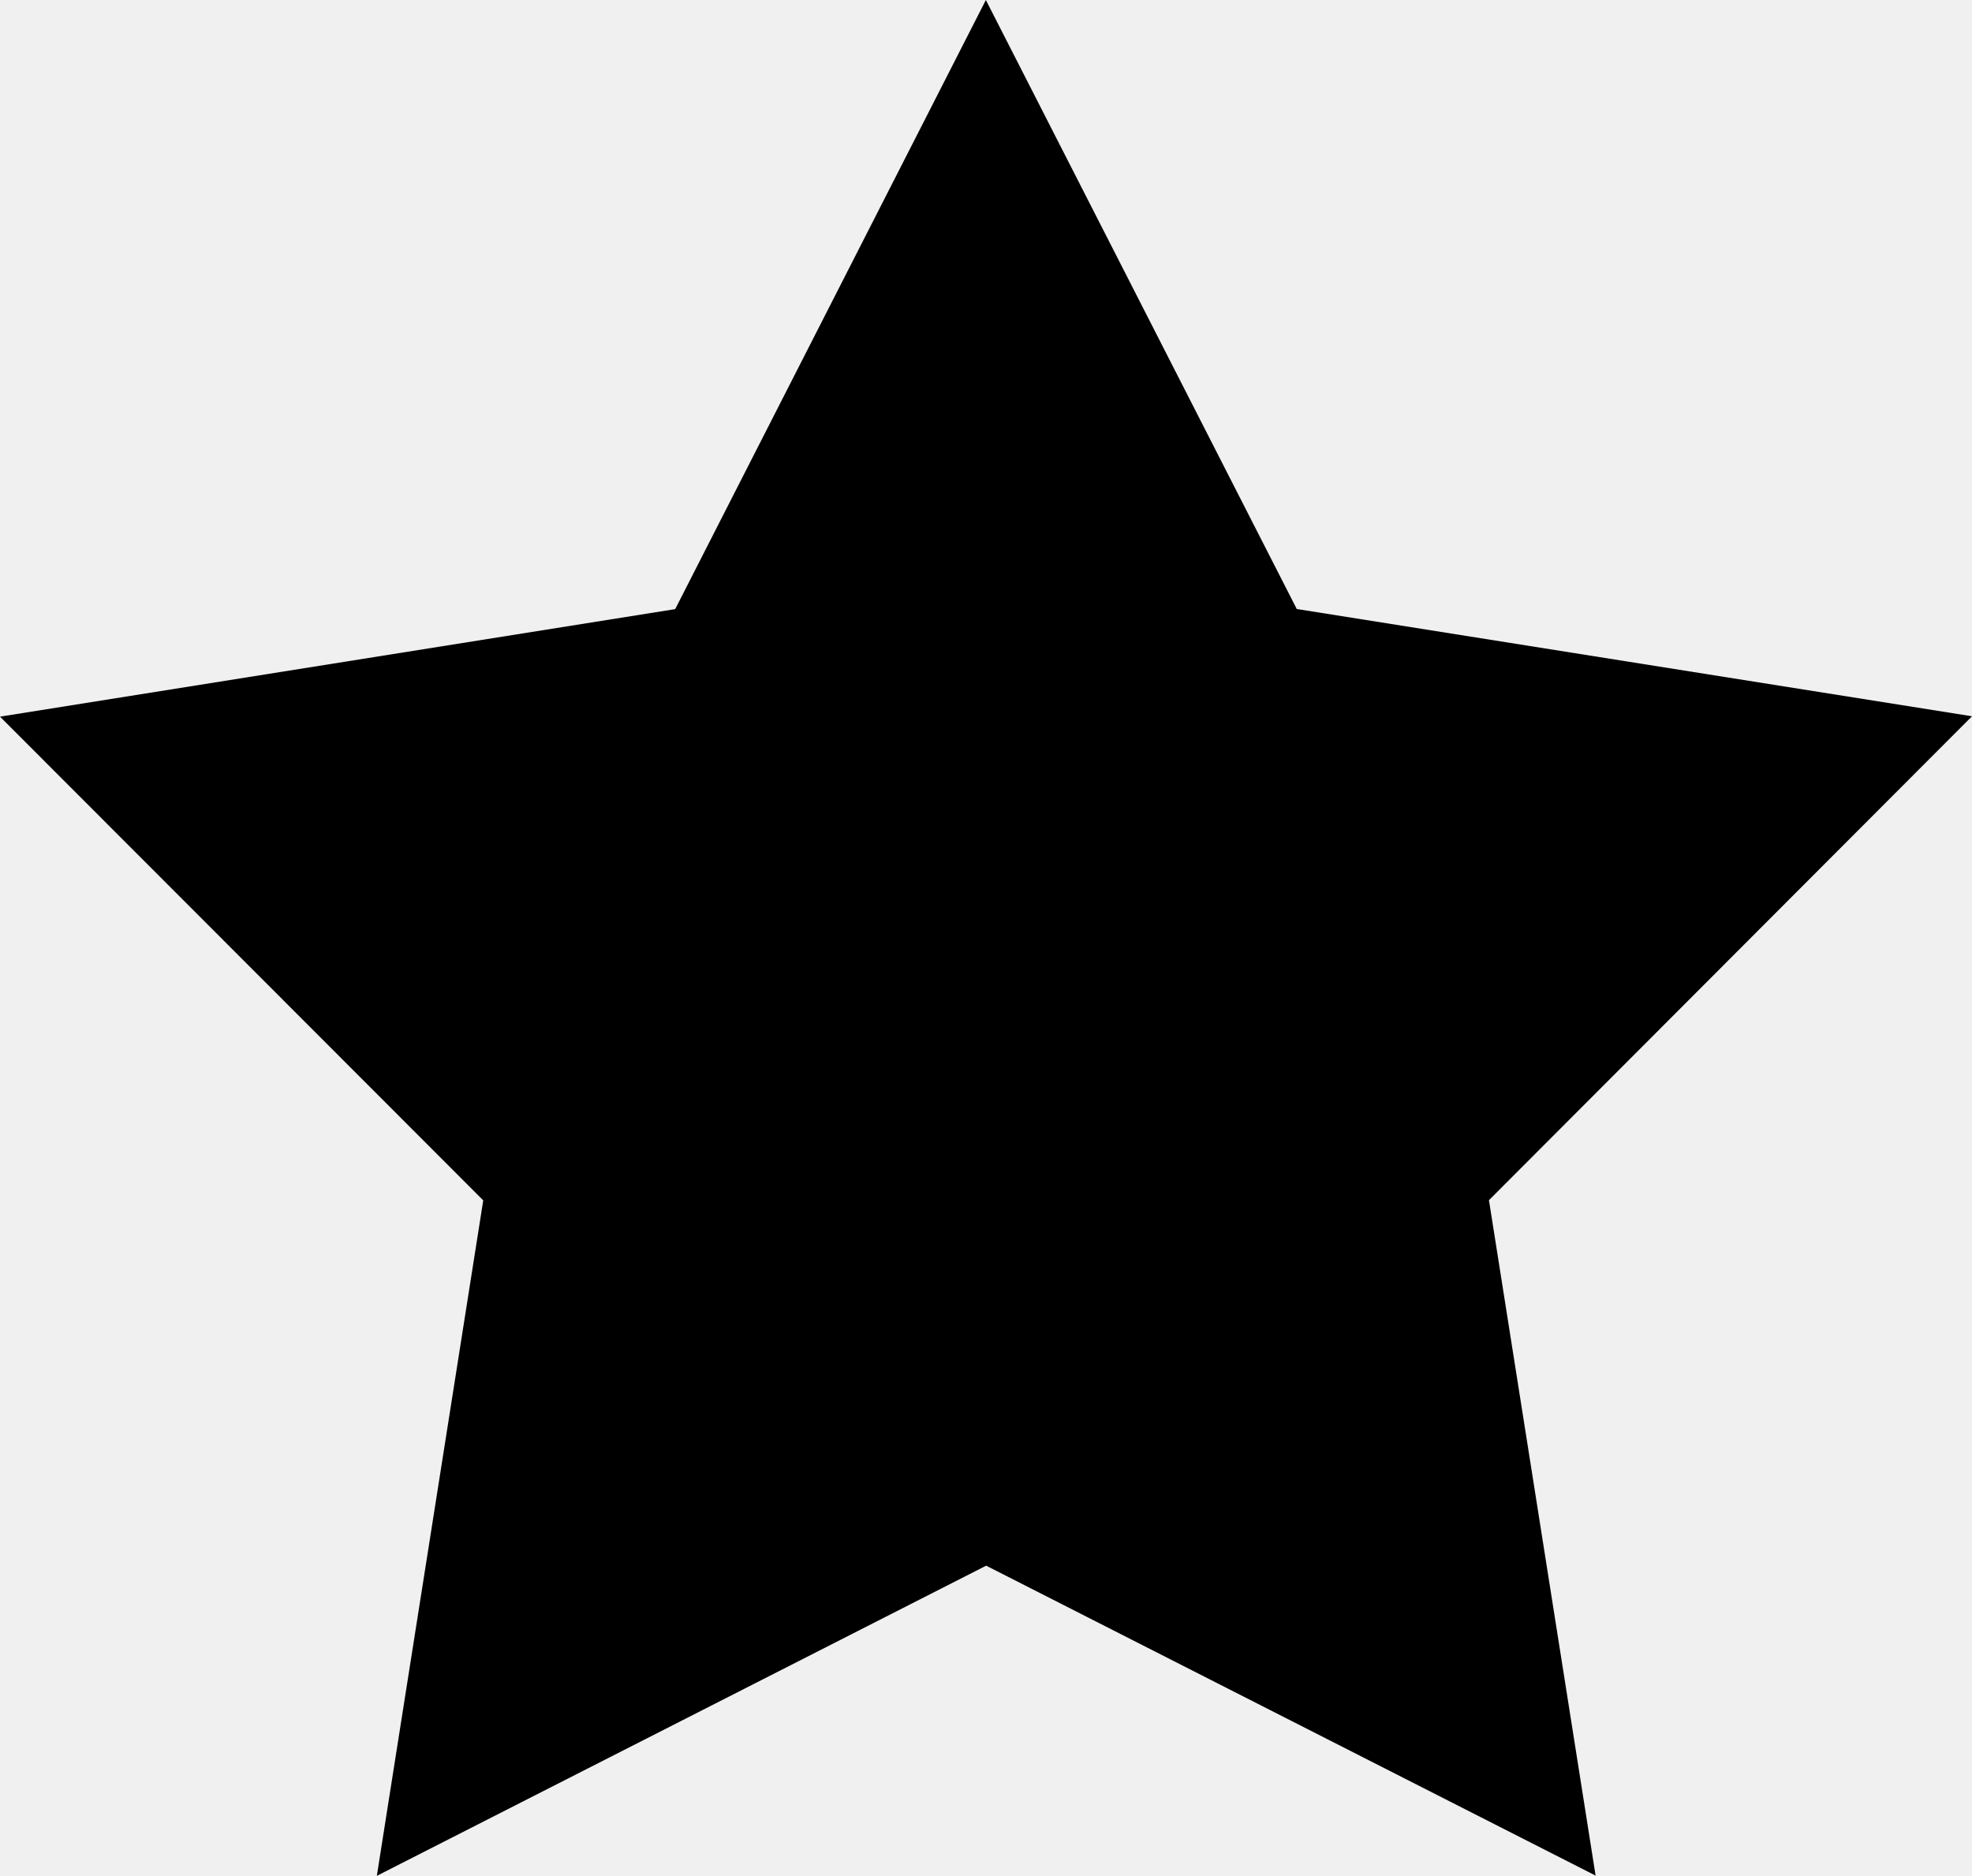
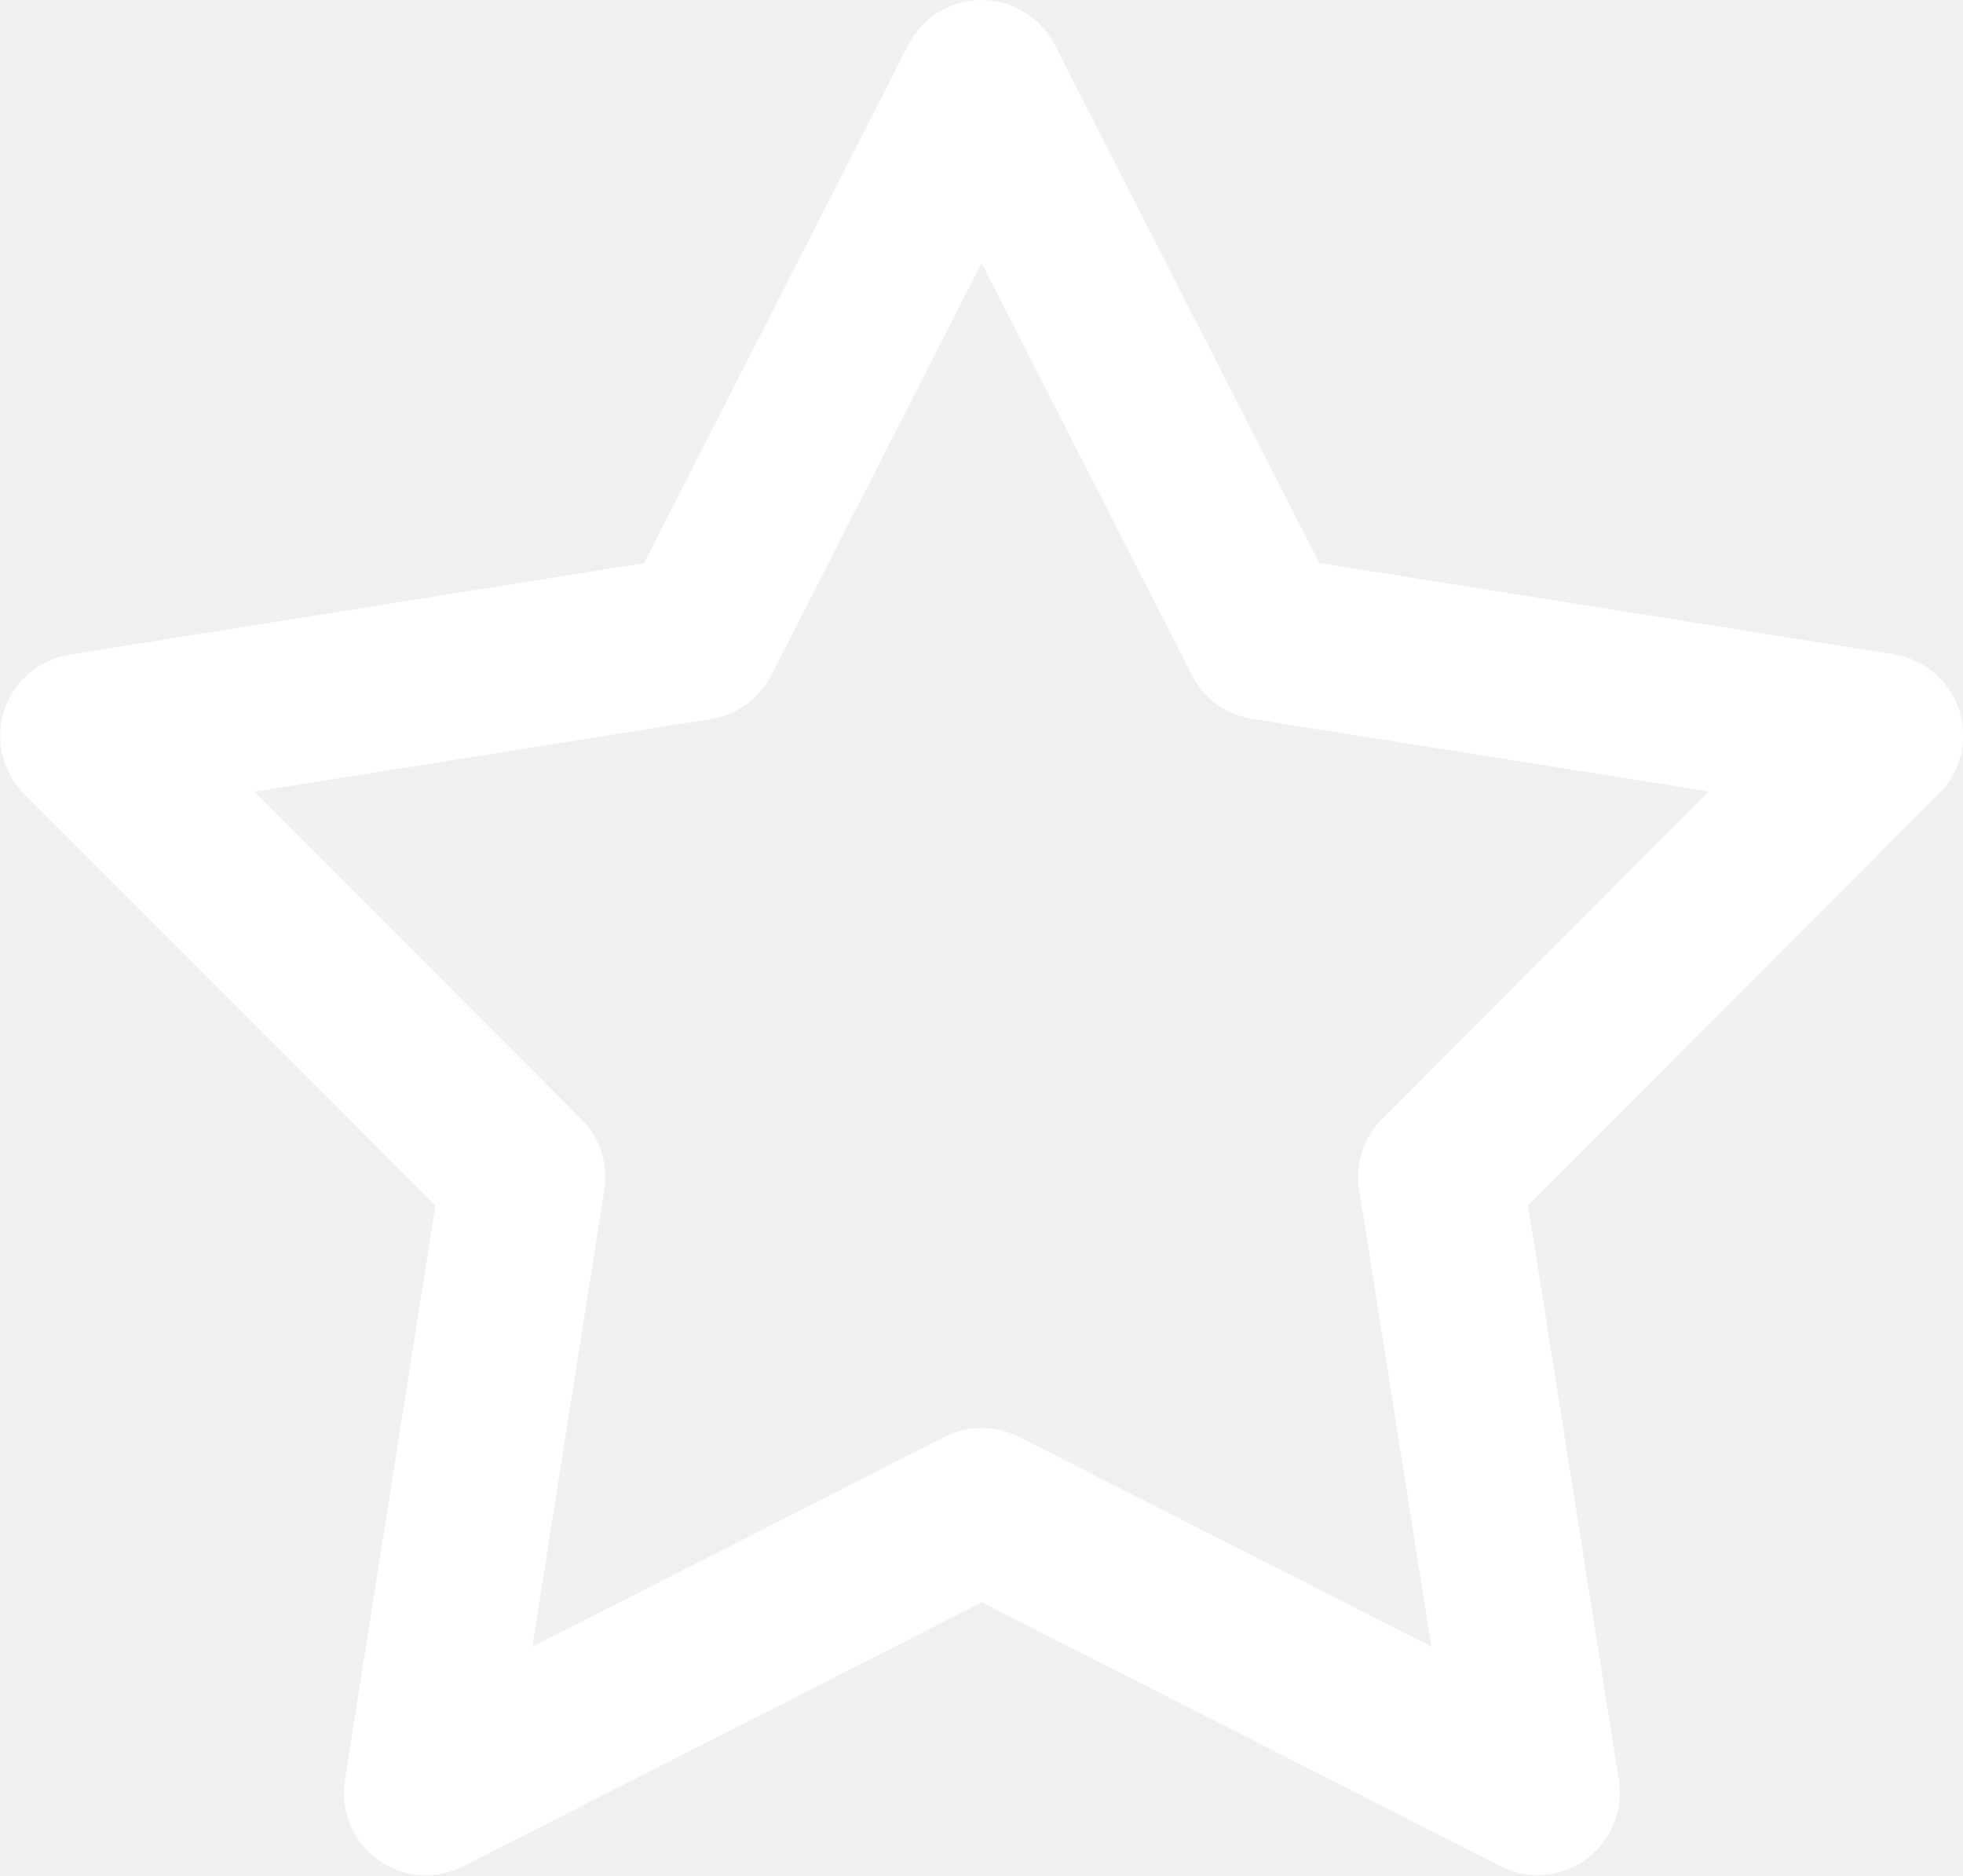
- <svg xmlns="http://www.w3.org/2000/svg" width="273.518" height="260.147" id="svg2" version="1.1">
+ <svg xmlns="http://www.w3.org/2000/svg" width="298.522" height="285.149" id="svg2" version="1.1">
  <defs id="defs4" />
-   <g id="layer1" transform="translate(-134.1892,-168.6438)">
-     <path style="fill:#000000;fill-opacity:1;stroke:none" id="path2993" d="m 354.286,63.791 -63.463,70.464 19.585,92.785 -86.626,-38.582 -82.192,47.299 9.925,-94.309 -70.383,-63.553 92.76,-19.704 38.693,-86.577 47.404,82.131 z" transform="matrix(0.9986795,0.05137362,-0.05137362,0.9986795,57.16643,186.0713)" />
+   <g id="layer1" transform="translate(-121.6629,-156.1382)">
+     <path style="fill:none;stroke:#ffffff;stroke-width:25;stroke-linejoin:round;stroke-miterlimit:1;stroke-dasharray:none" id="path2993" d="m 354.286,63.791 -63.463,70.464 19.585,92.785 -86.626,-38.582 -82.192,47.299 9.925,-94.309 -70.383,-63.553 92.76,-19.704 38.693,-86.577 47.404,82.131 z" transform="matrix(0.9986795,0.05137362,-0.05137362,0.9986795,57.16643,186.0713)" />
  </g>
</svg>
